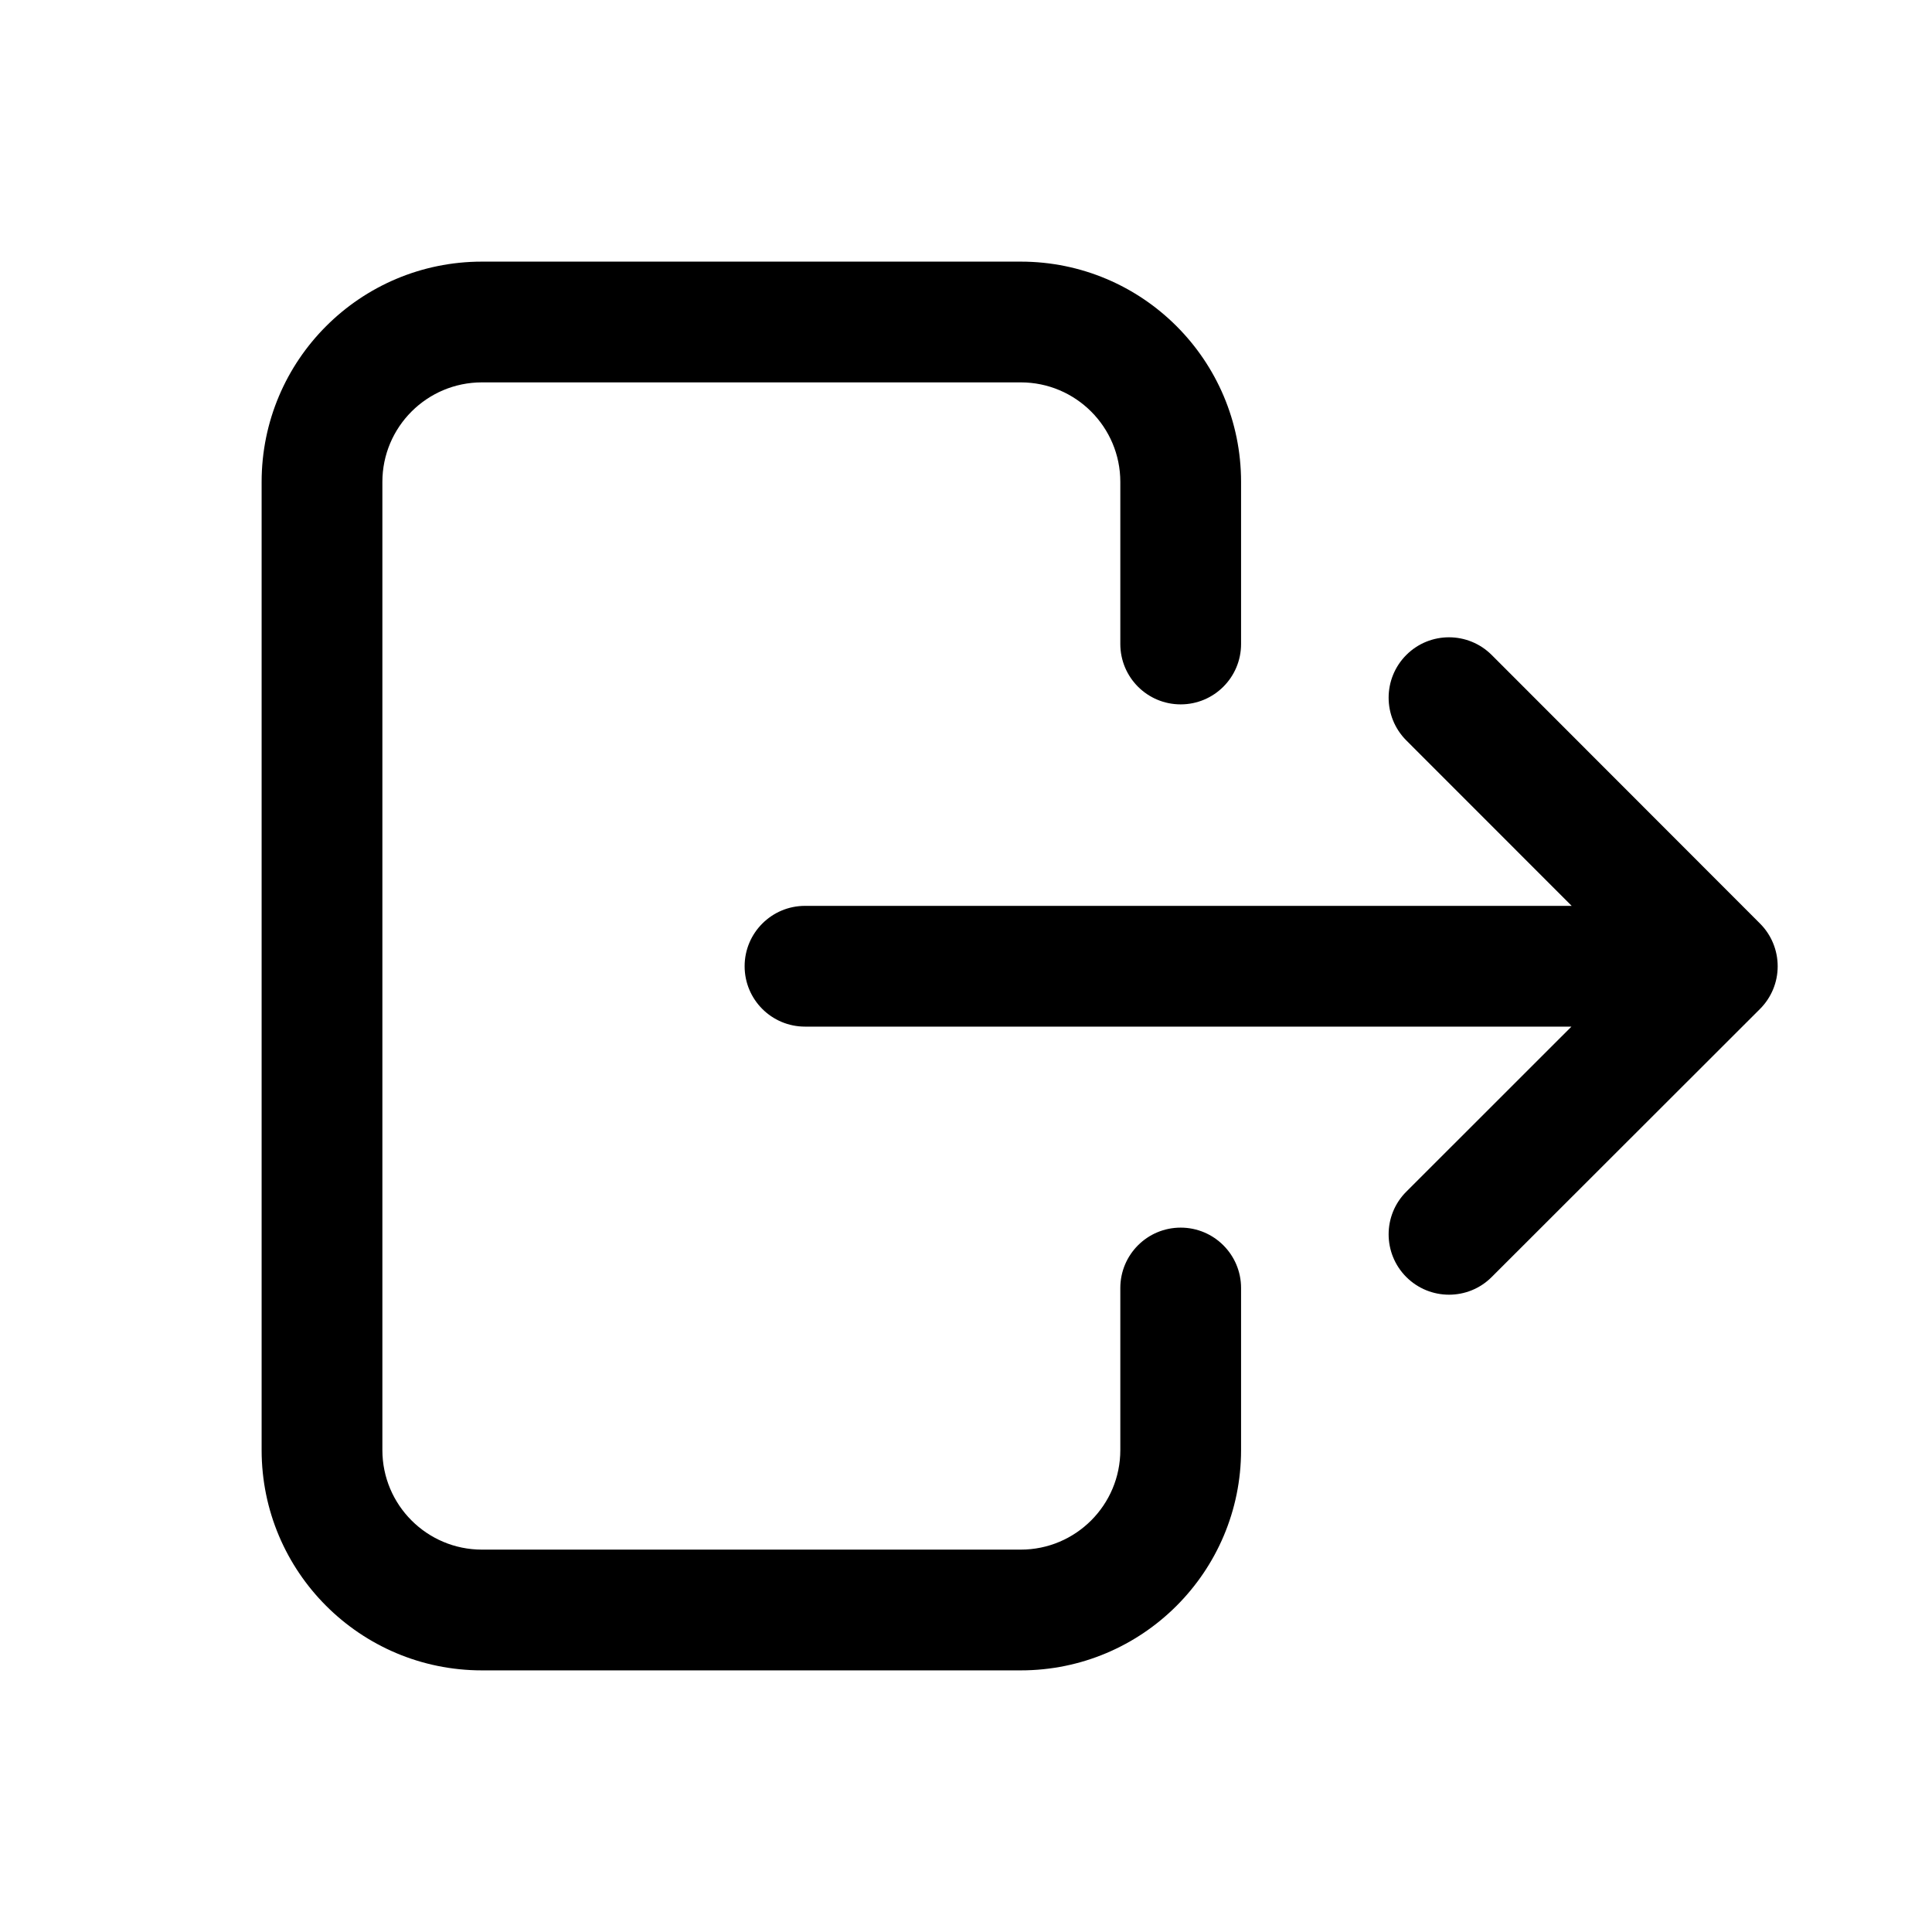
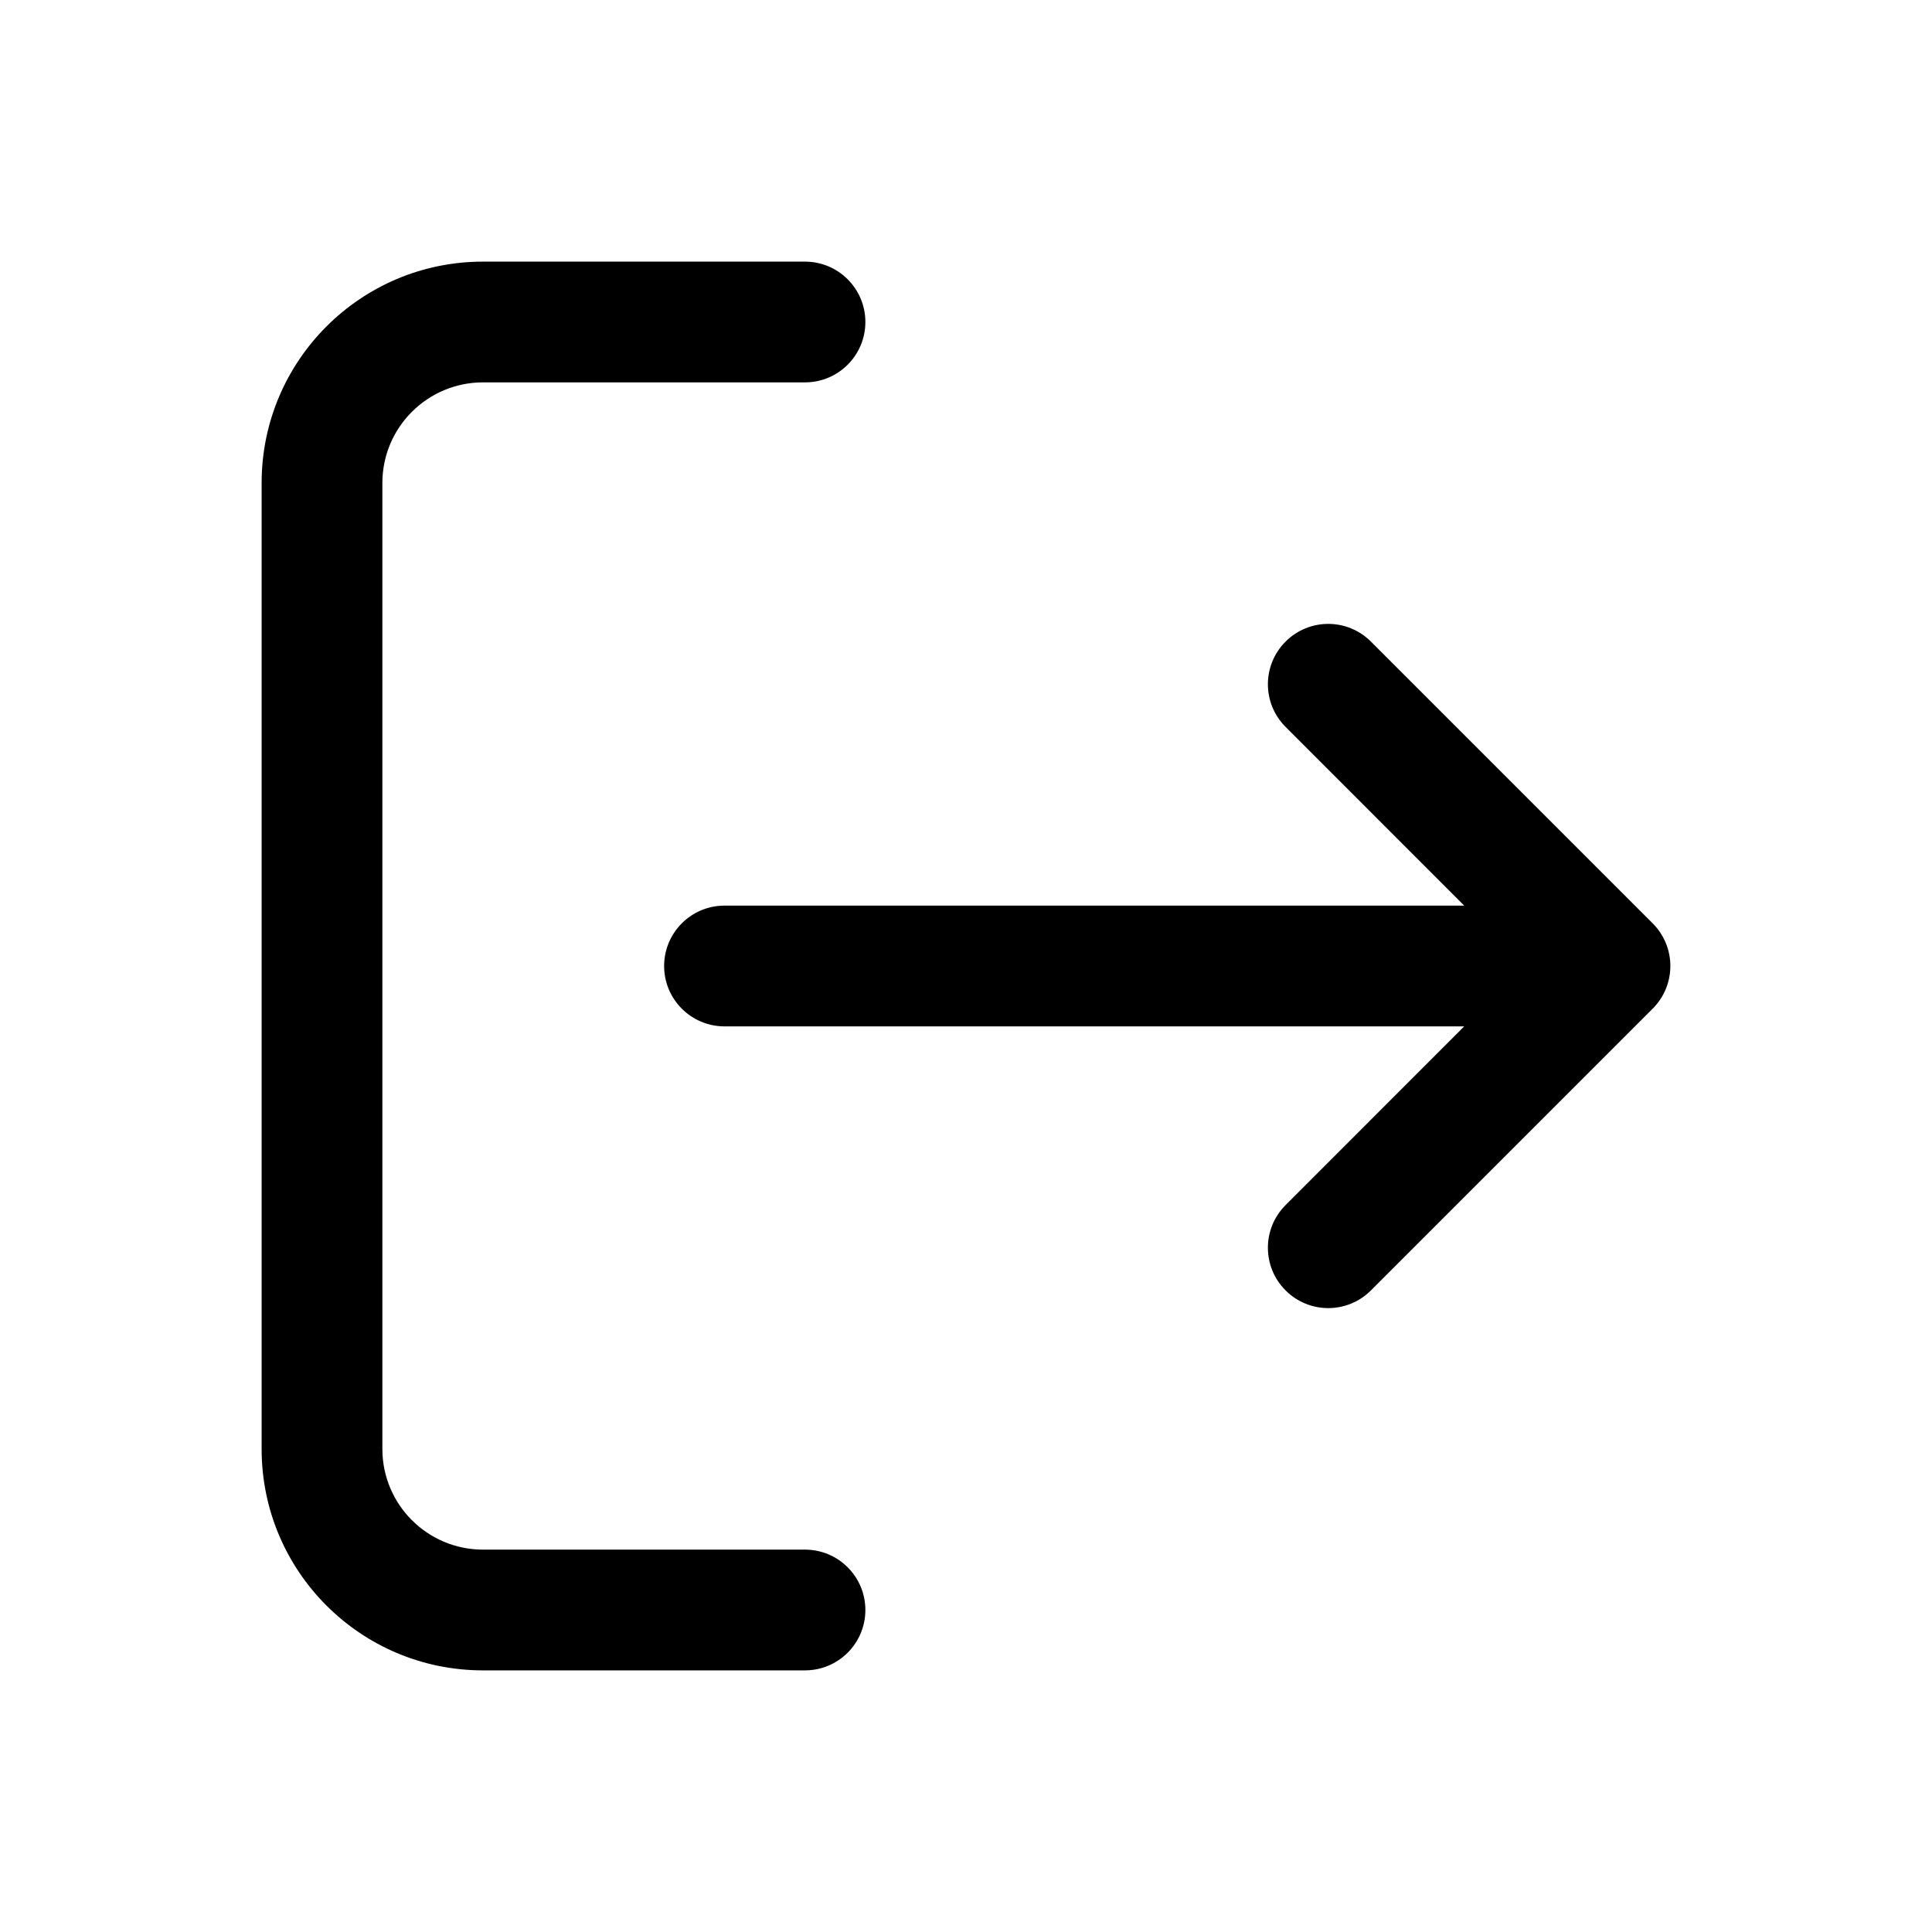
<svg xmlns="http://www.w3.org/2000/svg" width="24" height="24" viewBox="0 0 24 24">
-   <path fill-rule="evenodd" clip-rule="evenodd" d="M4.75 5.987C4.75 5.304 5.304 4.75 5.987 4.75H12.68C13.363 4.75 13.917 5.304 13.917 5.987V8C13.917 8.414 14.252 8.75 14.667 8.75C15.081 8.75 15.417 8.414 15.417 8V5.987C15.417 4.475 14.191 3.25 12.68 3.25H5.987C4.475 3.25 3.25 4.475 3.25 5.987V18.013C3.25 19.525 4.475 20.75 5.987 20.75H12.68C14.191 20.75 15.417 19.525 15.417 18.013V16C15.417 15.586 15.081 15.25 14.667 15.25C14.252 15.25 13.917 15.586 13.917 16V18.013C13.917 18.696 13.363 19.25 12.68 19.25H5.987C5.304 19.25 4.75 18.696 4.75 18.013V5.987ZM18.531 8.137C18.238 7.844 17.763 7.843 17.47 8.136C17.177 8.429 17.177 8.904 17.469 9.197L19.524 11.253H10C9.586 11.253 9.25 11.589 9.25 12.003C9.25 12.418 9.586 12.753 10 12.753H19.521L17.47 14.803C17.177 15.095 17.177 15.57 17.469 15.863C17.762 16.156 18.237 16.157 18.53 15.864L21.863 12.534C22.004 12.393 22.083 12.203 22.083 12.004C22.083 11.805 22.005 11.614 21.864 11.473L18.531 8.137Z" />
+   <path fill-rule="evenodd" clip-rule="evenodd" d="M3.25 6C3.25 4.481 4.481 3.25 6 3.25H10C10.414 3.25 10.75 3.586 10.75 4C10.75 4.414 10.414 4.75 10 4.75H6C5.31 4.75 4.75 5.31 4.75 6V18C4.75 18.69 5.31 19.25 6 19.25H10C10.414 19.25 10.75 19.586 10.75 20C10.75 20.414 10.414 20.75 10 20.75H6C4.481 20.75 3.25 19.519 3.25 18V6ZM15.97 7.97C16.263 7.677 16.737 7.677 17.03 7.97L20.53 11.47C20.823 11.763 20.823 12.237 20.53 12.53L17.03 16.03C16.737 16.323 16.263 16.323 15.97 16.03C15.677 15.737 15.677 15.263 15.97 14.97L18.189 12.75H9C8.586 12.75 8.25 12.414 8.25 12C8.25 11.586 8.586 11.25 9 11.25H18.189L15.97 9.03C15.677 8.737 15.677 8.263 15.97 7.97Z" />
</svg>
